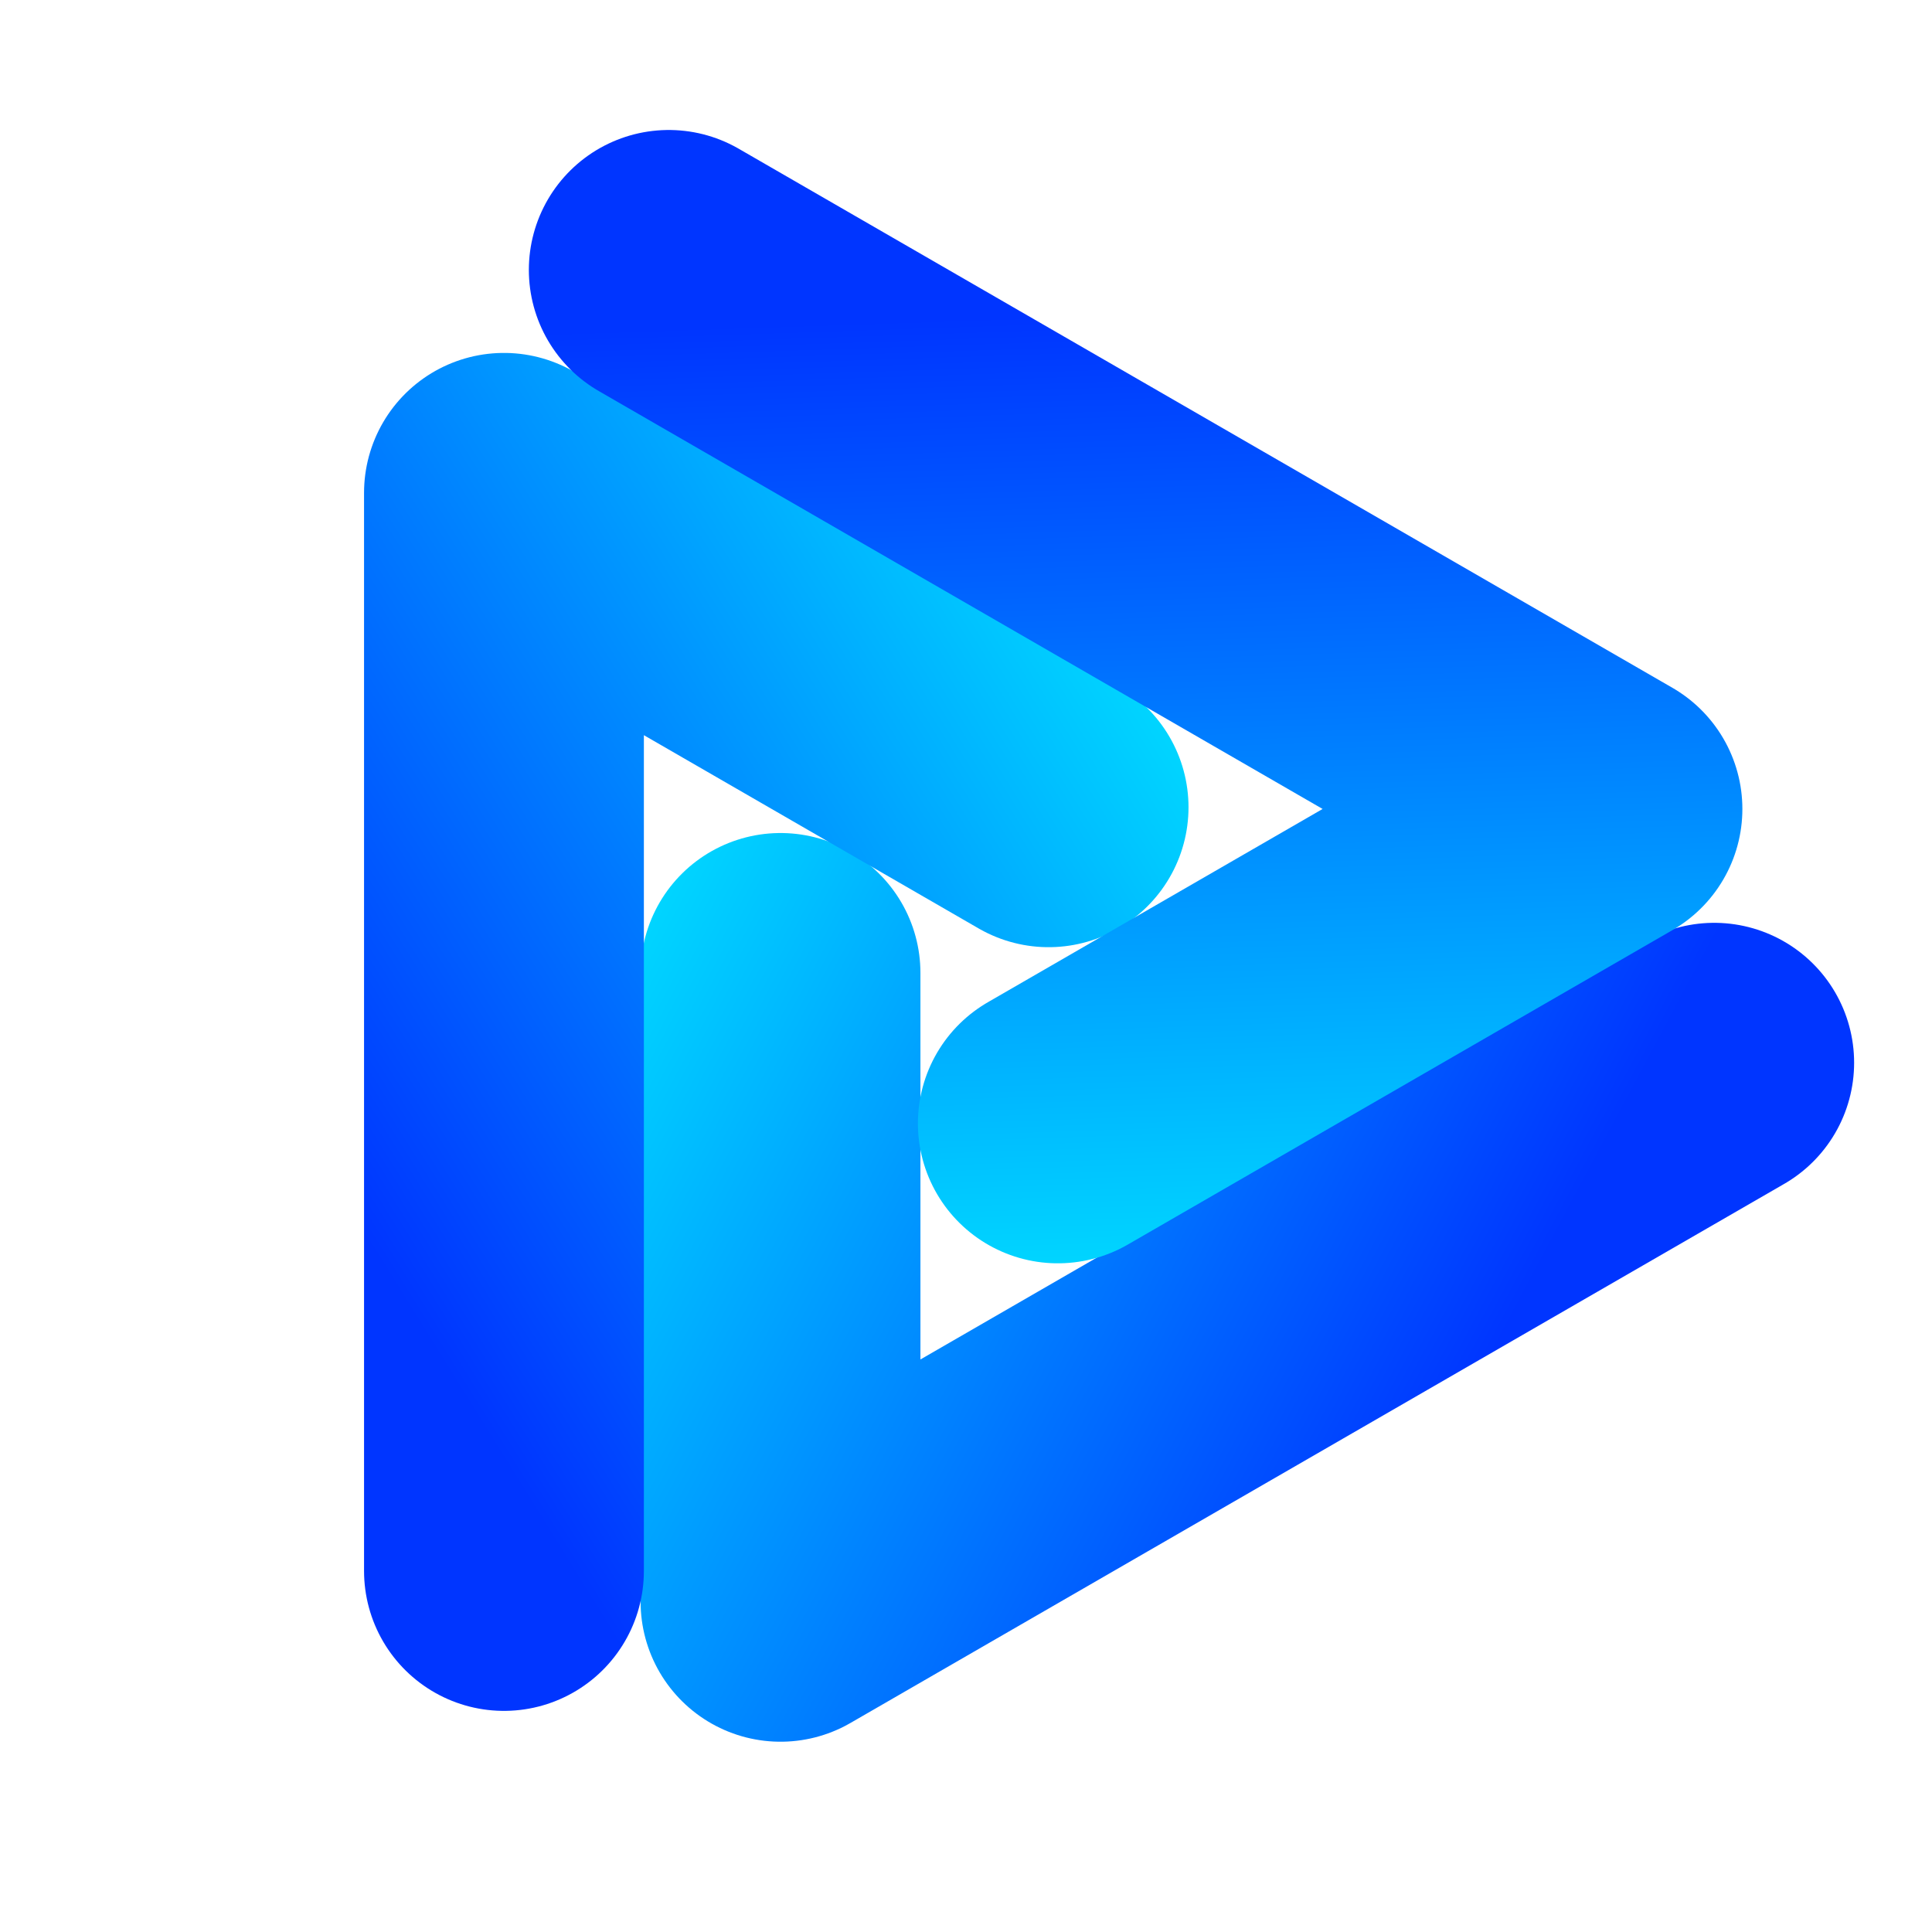
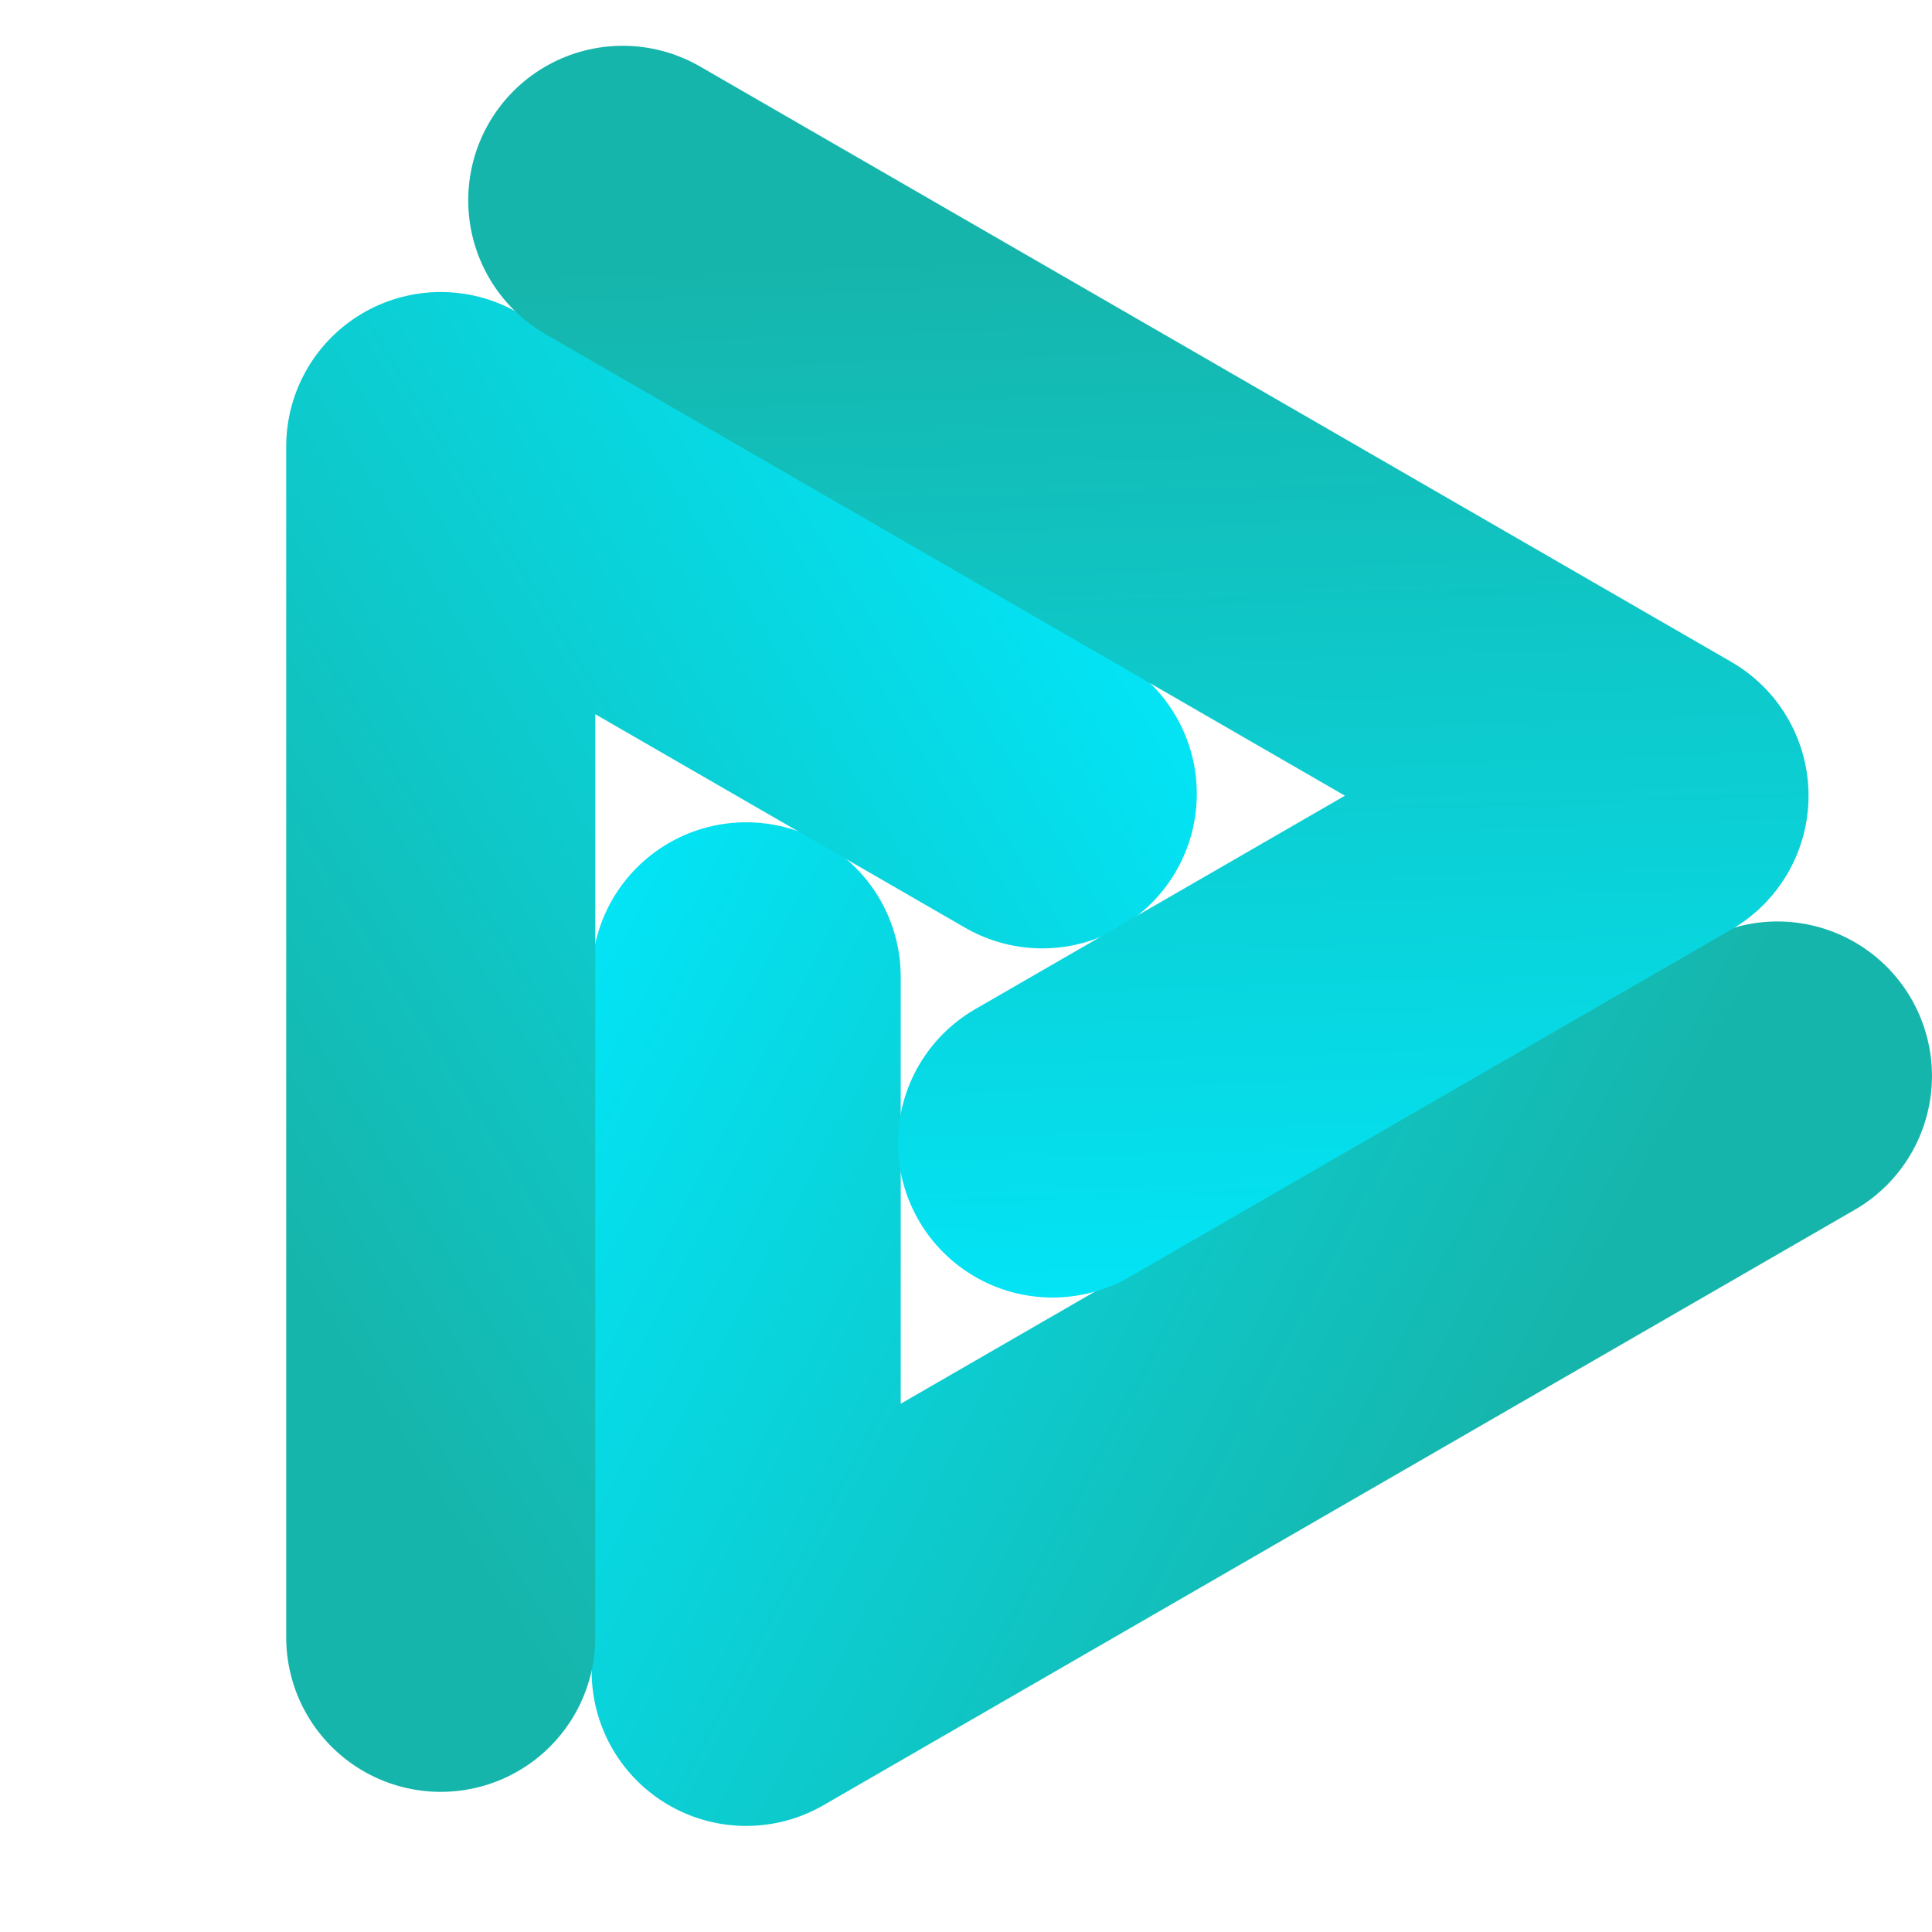
<svg xmlns="http://www.w3.org/2000/svg" xmlns:xlink="http://www.w3.org/1999/xlink" width="100" height="100" viewBox="0 0 100 100" version="1.1" id="svg639">
  <defs id="defs636">
    <linearGradient xlink:href="#linearGradient137387" id="linearGradient204368" gradientUnits="userSpaceOnUse" gradientTransform="matrix(2.633485,0,0,2.633485,-117.3238,-128.3252)" x1="75.381" y1="72.556" x2="56.756" y2="62.604" />
    <linearGradient id="linearGradient137387">
-       <stop style="stop-color:#0035ff;stop-opacity:1" offset="0" id="stop137383" />
+       <stop style="stop-color:#16b5ab;stop-opacity:1" offset="0" id="stop137383" />
      <stop style="stop-color:#00eaff;stop-opacity:1" offset="1" id="stop137385" />
    </linearGradient>
    <linearGradient xlink:href="#linearGradient137387" id="linearGradient204370" gradientUnits="userSpaceOnUse" gradientTransform="matrix(-1.316742,2.280665,-2.280665,-1.316742,287.8811,-5.465848)" x1="75.381" y1="72.556" x2="56.756" y2="62.604" />
    <linearGradient xlink:href="#linearGradient137387" id="linearGradient204372" gradientUnits="userSpaceOnUse" gradientTransform="matrix(-1.316742,-2.280665,2.280665,-1.316742,-21.13021,284.0812)" x1="75.381" y1="72.556" x2="56.756" y2="62.604" />
  </defs>
  <g id="layer1">
-     <g id="g371">
+     <g id="g371" transform="matrix(1.104487,0,0,1.104487,-5.998165,-5.061257)">
      <path style="fill:none;stroke:url(#linearGradient204368);stroke-width:14.484;stroke-linecap:round;stroke-linejoin:round;stroke-miterlimit:4;stroke-dasharray:none;stroke-opacity:1;paint-order:normal" d="M 88.727,55.007 40.399,82.909 V 50.359" id="path128643-3-2-93-7-3" />
      <path style="fill:none;stroke:url(#linearGradient204370);stroke-width:14.484;stroke-linecap:round;stroke-linejoin:round;stroke-miterlimit:4;stroke-dasharray:none;stroke-opacity:1;paint-order:normal" d="m 26.085,81.313 5e-6,-55.804 28.19,16.275" id="path128643-3-2-93-6-3-1" />
      <path style="fill:none;stroke:url(#linearGradient204372);stroke-width:14.484;stroke-linecap:round;stroke-linejoin:round;stroke-miterlimit:4;stroke-dasharray:none;stroke-opacity:1;paint-order:normal" d="M 34.615,13.97 82.943,41.872 54.753,58.147" id="path128643-3-2-93-6-0-6-9" />
    </g>
  </g>
</svg>
